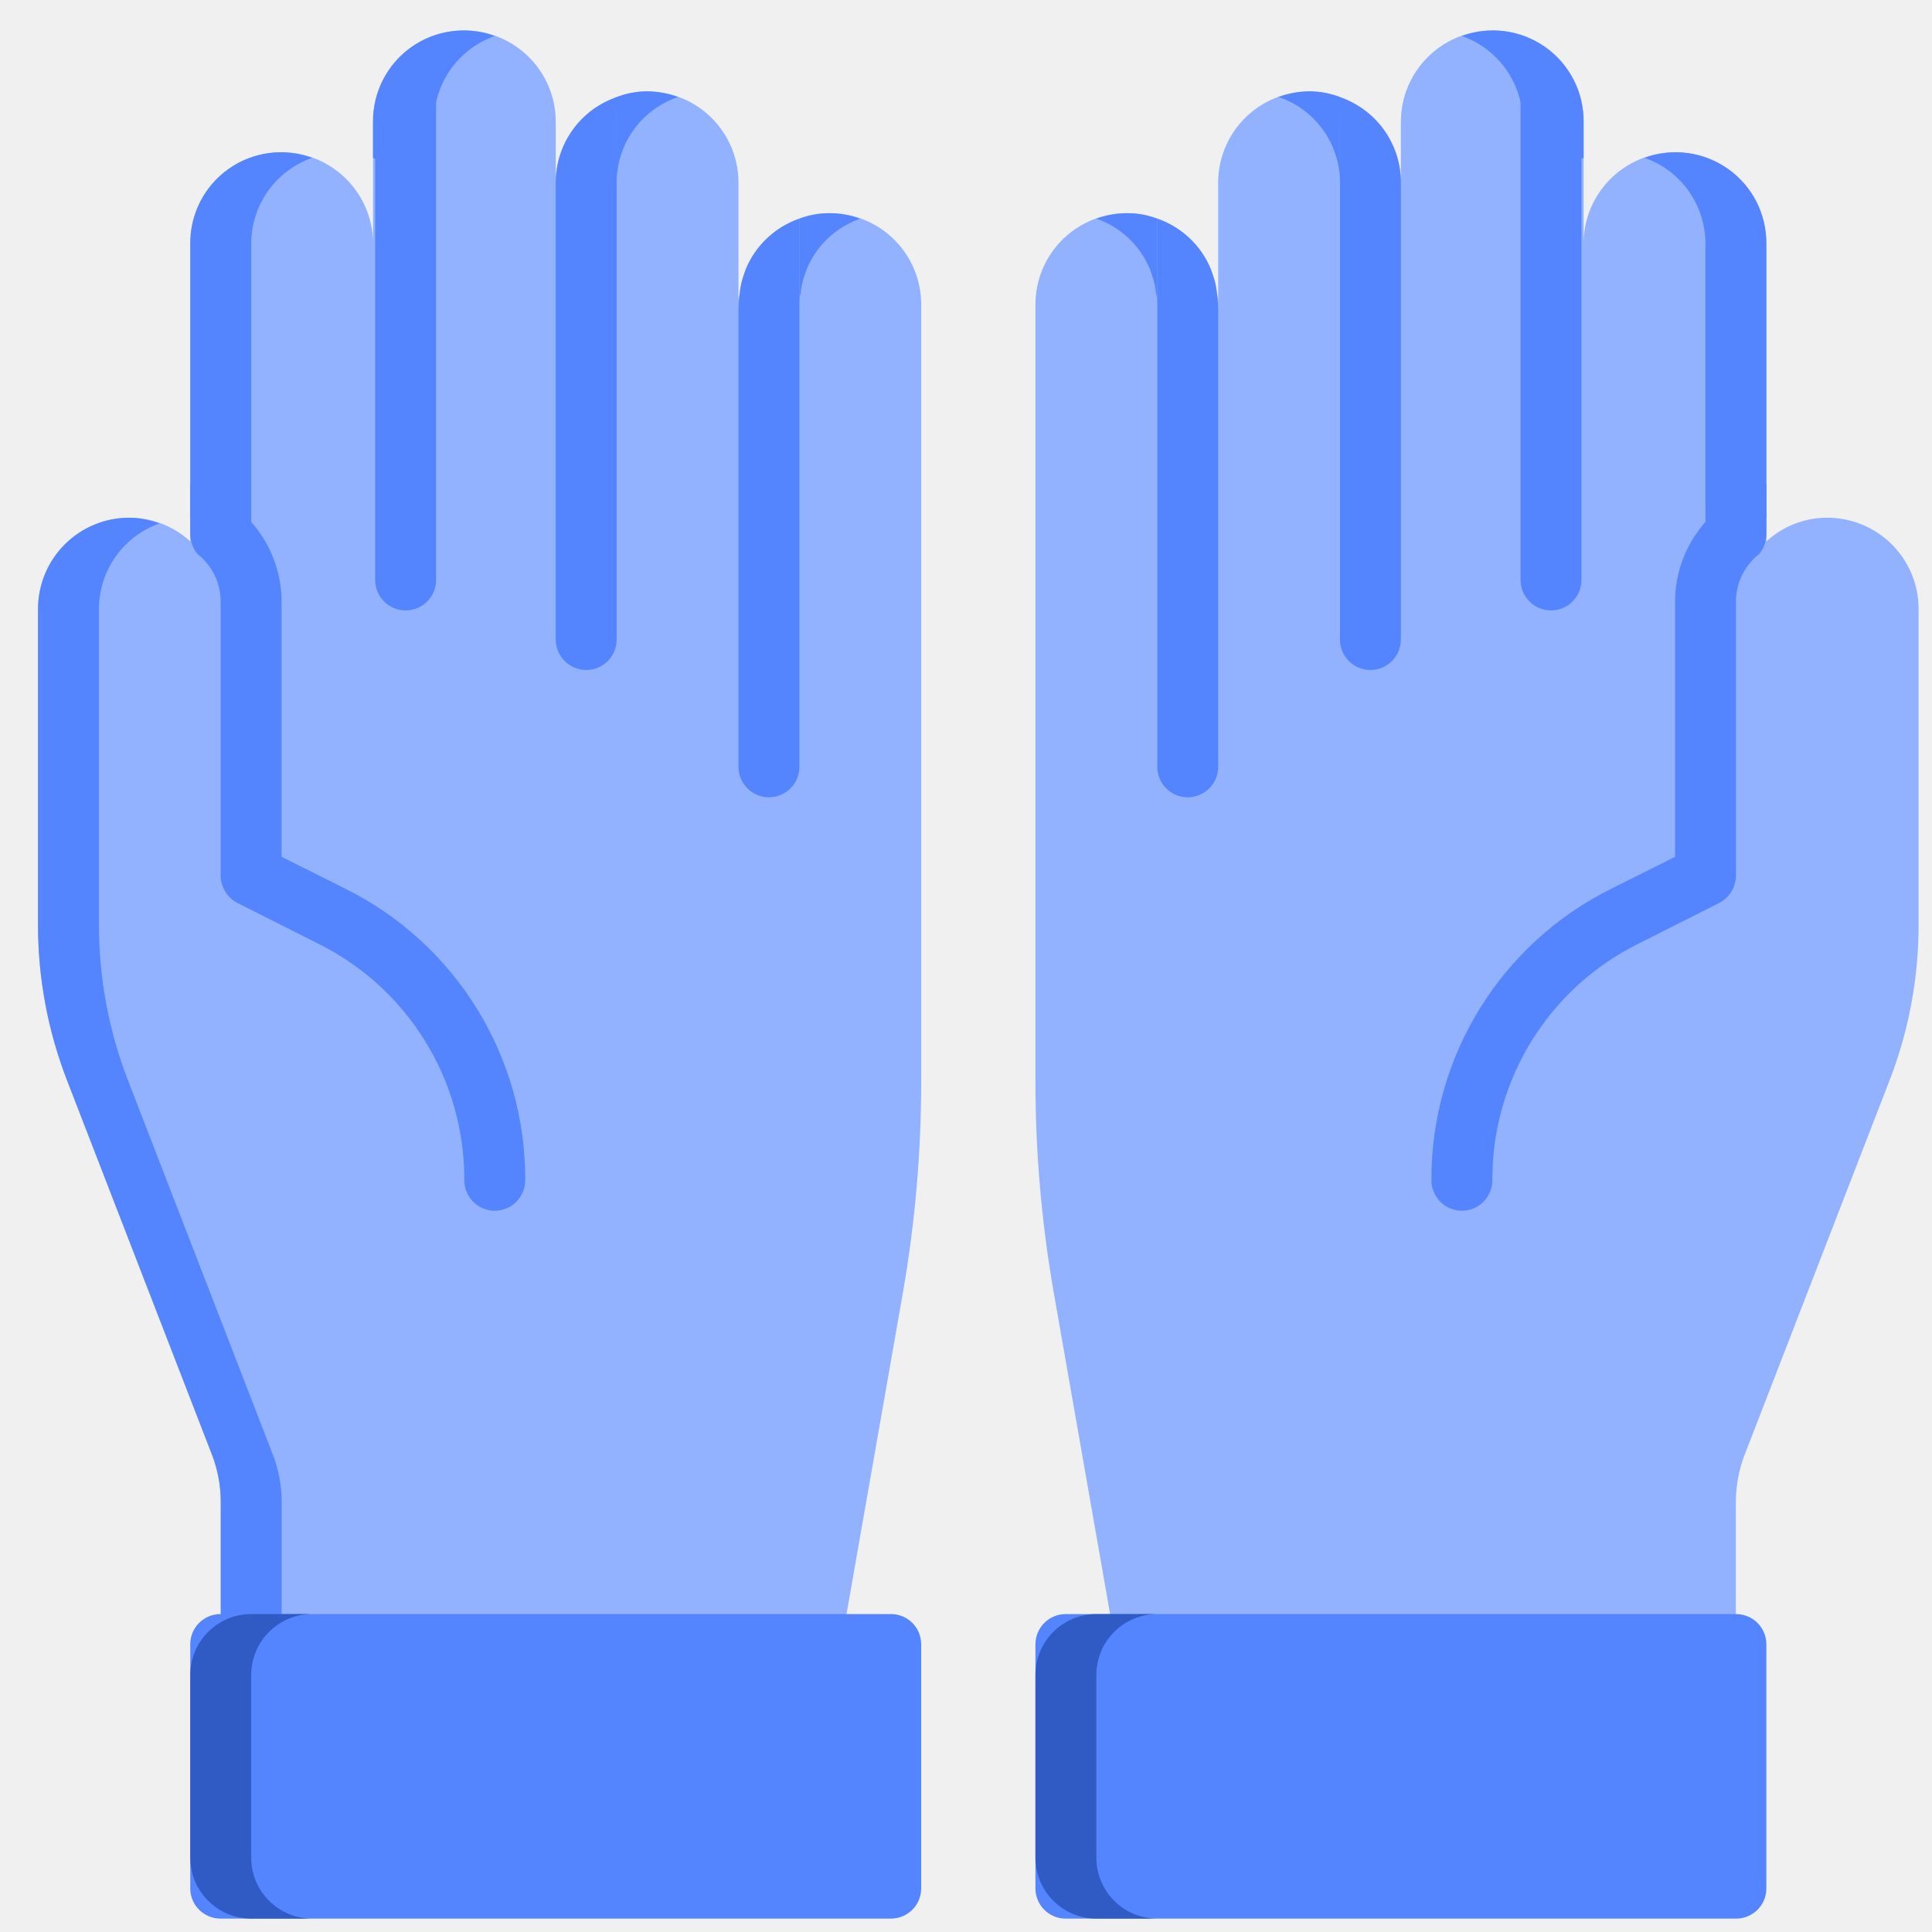
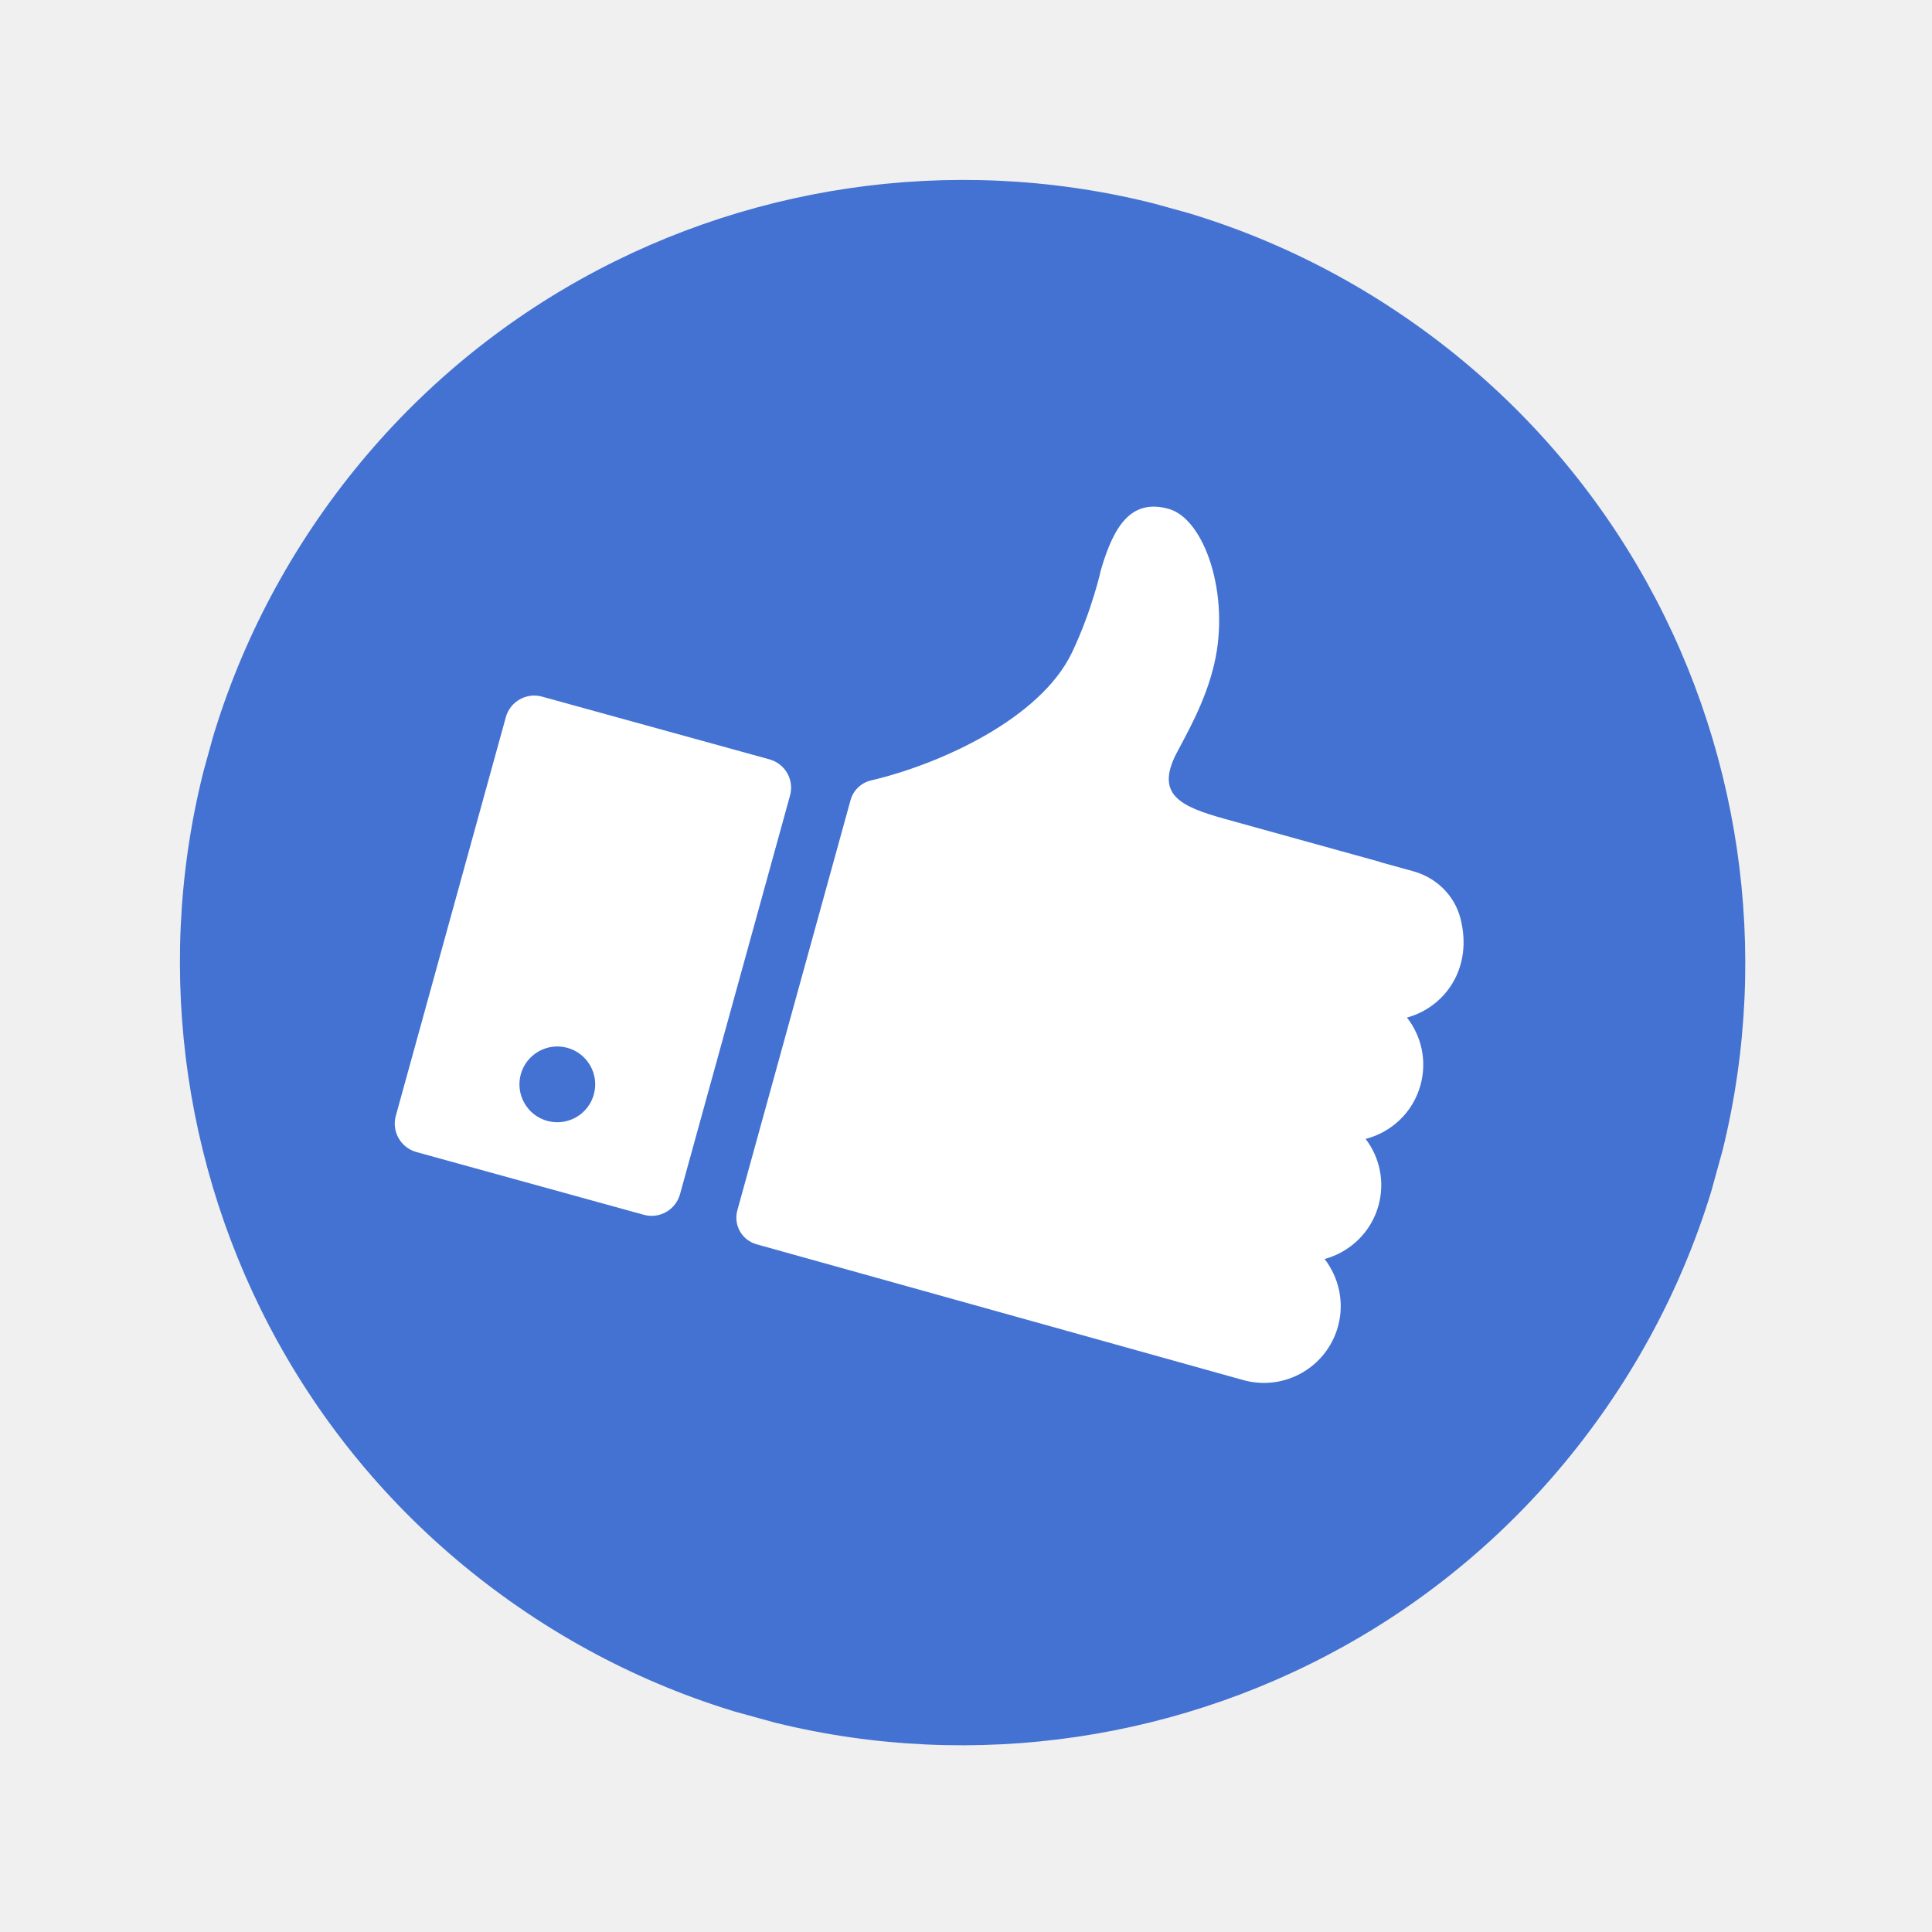
- <svg xmlns="http://www.w3.org/2000/svg" width="64px" height="64px" viewBox="0 0 64 64" version="1.1">
-   <g id="Claim" stroke="none" stroke-width="1" fill="none" fill-rule="evenodd">
-     <g fill-rule="nonzero">
-       <path d="M1.26,20.177 L1.26,30.648 C1.26,32.394 1.582,34.124 2.208,35.753 L7.051,48.263 C7.219,48.729 7.308,49.22 7.313,49.715 L7.313,55.486 L28.014,53.63 L29.911,42.815 C30.313,40.51 30.516,38.174 30.516,35.834 L30.516,10.088 C30.517,9.285 30.199,8.515 29.631,7.947 C29.063,7.379 28.293,7.061 27.49,7.062 C27.145,7.06 26.803,7.121 26.481,7.243 C25.676,7.522 25.03,8.131 24.705,8.918 C24.665,9.039 24.624,9.14 24.584,9.281 C24.546,9.427 24.519,9.575 24.503,9.725 C24.47,9.843 24.456,9.966 24.463,10.088 L24.463,6.053 C24.464,5.25 24.146,4.48 23.578,3.912 C23.01,3.344 22.24,3.025 21.437,3.026 C21.062,3.028 20.692,3.103 20.347,3.248 C19.179,3.688 18.407,4.806 18.41,6.053 L18.41,4.035 C18.41,2.364 17.055,1.009 15.384,1.009 C13.712,1.009 12.357,2.364 12.357,4.035 L12.357,8.071 C12.357,6.399 11.002,5.044 9.331,5.044 C7.659,5.044 6.304,6.399 6.304,8.071 L6.304,17.937 C5.755,17.429 5.034,17.148 4.286,17.15 C3.483,17.149 2.713,17.468 2.145,18.035 C1.577,18.603 1.259,19.374 1.26,20.177 Z" id="Path" fill="#92B2FF" />
-       <path d="M20.428,4.035 L20.428,6.053 C20.425,4.806 21.197,3.688 22.365,3.248 C22.397,3.235 22.432,3.23 22.465,3.217 C22.136,3.094 21.788,3.03 21.437,3.026 C21.062,3.028 20.692,3.103 20.347,3.248 L20.317,3.264 C20.387,3.515 20.424,3.775 20.428,4.035 Z M26.481,10.088 C26.474,9.966 26.488,9.843 26.521,9.725 C26.536,9.575 26.563,9.427 26.602,9.281 C26.642,9.14 26.683,9.039 26.723,8.918 C27.047,8.133 27.692,7.524 28.494,7.245 C28.172,7.127 27.833,7.065 27.49,7.062 C27.145,7.06 26.803,7.121 26.481,7.243 L26.481,10.088 Z M9.331,55.305 L9.331,49.715 C9.325,49.22 9.237,48.729 9.068,48.263 L4.226,35.753 C3.599,34.124 3.278,32.394 3.278,30.648 L3.278,20.177 C3.278,18.903 4.079,17.768 5.279,17.34 C4.961,17.22 4.626,17.156 4.286,17.15 C3.483,17.149 2.713,17.468 2.145,18.035 C1.577,18.603 1.259,19.374 1.26,20.177 L1.26,30.648 C1.26,32.394 1.582,34.124 2.208,35.753 L7.051,48.263 C7.219,48.729 7.308,49.22 7.313,49.715 L7.313,55.486 L9.331,55.305 Z M14.375,8.071 L14.375,4.035 C14.376,2.756 15.185,1.616 16.392,1.193 C15.468,0.853 14.435,0.988 13.629,1.556 C12.824,2.123 12.348,3.05 12.357,4.035 L12.357,5.229 C13.565,5.651 14.374,6.791 14.375,8.071 L14.375,8.071 Z M8.322,8.071 C8.323,6.791 9.132,5.651 10.339,5.229 C9.415,4.888 8.382,5.024 7.576,5.591 C6.771,6.158 6.295,7.085 6.304,8.071 L6.304,17.15 C7.052,17.148 7.773,17.429 8.322,17.937 L8.322,8.071 Z" id="Shape" fill="#5485FF" />
-       <path d="M24.463,10.27 L24.463,25.402 C24.463,25.96 24.915,26.411 25.472,26.411 C26.029,26.411 26.481,25.96 26.481,25.402 L26.481,7.243 C25.676,7.522 25.03,8.131 24.705,8.918 C24.665,9.039 24.624,9.14 24.584,9.281 C24.546,9.427 24.519,9.575 24.503,9.725 C24.48,9.906 24.466,10.088 24.463,10.27 Z M18.41,6.053 L18.41,21.185 C18.41,21.743 18.862,22.194 19.419,22.194 C19.976,22.194 20.428,21.743 20.428,21.185 L20.428,4.035 C20.431,3.771 20.404,3.507 20.347,3.248 C19.179,3.688 18.407,4.806 18.41,6.053 Z M12.428,4.079 L12.428,19.212 C12.428,19.769 12.88,20.221 13.437,20.221 C13.994,20.221 14.446,19.769 14.446,19.212 L14.446,2.062 C14.449,1.797 14.422,1.533 14.365,1.275 C13.198,1.714 12.426,2.832 12.428,4.079 L12.428,4.079 Z M6.301,16.036 L6.301,17.69 C6.304,17.933 6.39,18.168 6.543,18.356 C6.564,18.356 6.564,18.376 6.584,18.397 C6.646,18.432 6.701,18.48 6.745,18.538 L6.765,18.558 C7.116,18.929 7.311,19.42 7.31,19.93 L7.31,29.009 C7.315,29.394 7.533,29.743 7.875,29.917 L10.518,31.249 C13.507,32.719 15.395,35.767 15.381,39.098 C15.381,39.655 15.832,40.107 16.39,40.107 C16.947,40.107 17.399,39.655 17.399,39.098 C17.417,35 15.099,31.25 11.426,29.433 L9.328,28.384 L9.328,19.93 C9.326,18.955 8.967,18.015 8.319,17.287 C7.796,16.667 7.089,16.229 6.301,16.036 Z" id="Shape" fill="#5485FF" />
-       <rect id="Rectangle" fill="#5485FF" x="6.303" y="53.468" width="24.212" height="10.088" rx="1" />
-       <path d="M8.322,61.539 L8.322,55.486 C8.322,54.371 9.225,53.468 10.339,53.468 L8.322,53.468 C7.207,53.468 6.304,54.371 6.304,55.486 L6.304,61.539 C6.304,62.653 7.207,63.556 8.322,63.556 L10.339,63.556 C9.225,63.556 8.322,62.653 8.322,61.539 Z" id="Path" fill="#305BC4" />
-       <path d="M63.556,20.177 L63.556,30.648 C63.556,32.394 63.235,34.124 62.608,35.753 L57.766,48.263 C57.597,48.729 57.509,49.22 57.503,49.715 L57.503,55.486 L36.802,53.63 L34.906,42.815 C34.503,40.51 34.3,38.174 34.3,35.834 L34.3,10.088 C34.299,9.285 34.618,8.515 35.186,7.947 C35.753,7.379 36.524,7.061 37.327,7.062 C37.671,7.06 38.013,7.121 38.336,7.243 C39.14,7.522 39.787,8.131 40.111,8.918 C40.152,9.039 40.192,9.14 40.232,9.281 C40.271,9.427 40.298,9.575 40.313,9.725 C40.346,9.843 40.36,9.966 40.353,10.088 L40.353,6.053 C40.352,5.25 40.671,4.48 41.239,3.912 C41.806,3.344 42.577,3.025 43.38,3.026 C43.754,3.028 44.124,3.103 44.469,3.248 C45.637,3.688 46.409,4.806 46.406,6.053 L46.406,4.035 C46.406,2.364 47.761,1.009 49.433,1.009 C51.104,1.009 52.459,2.364 52.459,4.035 L52.459,8.071 C52.459,6.399 53.814,5.044 55.486,5.044 C57.157,5.044 58.512,6.399 58.512,8.071 L58.512,17.937 C59.061,17.429 59.782,17.148 60.53,17.15 C61.333,17.149 62.103,17.468 62.671,18.035 C63.239,18.603 63.558,19.374 63.556,20.177 Z" id="Path" fill="#92B2FF" />
-       <path d="M44.389,4.035 L44.389,6.053 C44.391,4.806 43.619,3.688 42.452,3.248 C42.419,3.235 42.384,3.23 42.351,3.217 C42.68,3.094 43.028,3.03 43.38,3.026 C43.754,3.028 44.124,3.103 44.469,3.248 L44.5,3.264 C44.429,3.515 44.392,3.775 44.389,4.035 Z M38.336,10.088 C38.342,9.966 38.329,9.843 38.295,9.725 C38.28,9.575 38.253,9.427 38.215,9.281 C38.174,9.14 38.134,9.039 38.094,8.918 C37.769,8.133 37.125,7.524 36.322,7.245 C36.644,7.127 36.984,7.065 37.327,7.062 C37.671,7.06 38.013,7.121 38.336,7.243 L38.336,10.088 Z M50.442,8.071 L50.442,4.035 C50.441,2.756 49.632,1.616 48.424,1.193 C49.349,0.853 50.382,0.988 51.187,1.556 C51.993,2.123 52.468,3.05 52.459,4.035 L52.459,5.229 C51.251,5.651 50.442,6.791 50.442,8.071 Z M56.495,8.071 C56.494,6.791 55.685,5.651 54.477,5.229 C55.402,4.888 56.435,5.024 57.24,5.591 C58.046,6.158 58.521,7.085 58.512,8.071 L58.512,17.15 C57.765,17.148 57.044,17.429 56.495,17.937 L56.495,8.071 Z" id="Shape" fill="#5485FF" />
-       <path d="M40.353,10.27 L40.353,25.402 C40.353,25.96 39.902,26.411 39.344,26.411 C38.787,26.411 38.336,25.96 38.336,25.402 L38.336,7.243 C39.14,7.522 39.787,8.131 40.111,8.918 C40.152,9.039 40.192,9.14 40.232,9.281 C40.271,9.427 40.298,9.575 40.313,9.725 C40.336,9.906 40.35,10.088 40.353,10.27 L40.353,10.27 Z M46.406,6.053 L46.406,21.185 C46.406,21.743 45.955,22.194 45.397,22.194 C44.84,22.194 44.389,21.743 44.389,21.185 L44.389,4.035 C44.386,3.771 44.413,3.507 44.469,3.248 C45.637,3.688 46.409,4.806 46.406,6.053 L46.406,6.053 Z M52.388,4.079 L52.388,19.212 C52.388,19.769 51.936,20.221 51.379,20.221 C50.822,20.221 50.37,19.769 50.37,19.212 L50.37,2.062 C50.367,1.797 50.394,1.533 50.451,1.275 C51.619,1.714 52.391,2.832 52.388,4.079 L52.388,4.079 Z M58.515,16.036 L58.515,17.69 C58.512,17.933 58.427,18.168 58.273,18.356 C58.253,18.356 58.253,18.376 58.233,18.397 C58.17,18.432 58.115,18.48 58.071,18.538 L58.051,18.558 C57.7,18.929 57.505,19.42 57.506,19.93 L57.506,29.009 C57.501,29.394 57.284,29.743 56.941,29.917 L54.298,31.249 C51.309,32.719 49.421,35.767 49.436,39.098 C49.436,39.655 48.984,40.107 48.427,40.107 C47.87,40.107 47.418,39.655 47.418,39.098 C47.4,35 49.717,31.25 53.39,29.433 L55.489,28.384 L55.489,19.93 C55.49,18.955 55.849,18.015 56.497,17.287 C57.021,16.667 57.727,16.229 58.515,16.036 Z" id="Shape" fill="#5485FF" />
-       <rect id="Rectangle" fill="#5485FF" transform="translate(46.40632, 58.51232) rotate(180) translate(-46.40632, -58.51232) " x="34.3" y="53.468" width="24.212" height="10.088" rx="1" />
-       <path d="M36.318,61.539 L36.318,55.486 C36.318,54.371 37.221,53.468 38.336,53.468 L36.318,53.468 C35.204,53.468 34.3,54.371 34.3,55.486 L34.3,61.539 C34.3,62.653 35.204,63.556 36.318,63.556 L38.336,63.556 C37.221,63.556 36.318,62.653 36.318,61.539 Z" id="Path" fill="#305BC4" />
-     </g>
+ <svg xmlns="http://www.w3.org/2000/svg" width="79" height="79" viewBox="0 0 79 79" fill="none">
+   <g clip-path="url(#clip0)">
+     <path d="M65.495 57.831C75.695 43.398 72.264 23.428 57.83 13.228C43.397 3.027 23.427 6.459 13.227 20.892C3.027 35.326 6.458 55.295 20.892 65.496C35.325 75.696 55.295 72.264 65.495 57.831Z" fill="#4372D2" />
+     <path d="M58.084 44.371C58.358 43.377 58.123 42.363 57.531 41.609C59.083 41.185 60.249 39.586 59.715 37.54C59.472 36.606 58.722 35.883 57.792 35.627L56.444 35.255L56.446 35.248L50.106 33.491C48.28 32.986 47.232 32.503 48.102 30.814C48.503 30.036 49.283 28.726 49.65 27.153C50.312 24.323 49.256 21.214 47.784 20.807C46.29 20.395 45.564 21.428 45.017 23.303C45.017 23.303 44.657 24.96 43.826 26.697C42.532 29.382 38.468 31.243 35.614 31.913C35.206 32.01 34.889 32.318 34.778 32.721L30.151 49.489C29.984 50.093 30.336 50.713 30.94 50.88L50.846 56.434C52.52 56.895 54.248 55.915 54.71 54.241C54.984 53.248 54.746 52.24 54.164 51.481C55.198 51.199 56.062 50.398 56.367 49.294C56.637 48.314 56.411 47.318 55.84 46.57C56.885 46.305 57.774 45.496 58.084 44.371Z" fill="white" />
+     <path d="M31.465 31.051L22.164 28.485C21.525 28.308 20.86 28.686 20.684 29.325L16.185 45.627C16.008 46.266 16.386 46.93 17.025 47.107L26.325 49.673C26.964 49.85 27.629 49.473 27.805 48.834L32.304 32.532C32.483 31.886 32.103 31.228 31.465 31.051ZM23.553 45.687C22.809 46.109 21.864 45.849 21.442 45.104C21.019 44.36 21.28 43.415 22.025 42.992C22.769 42.57 23.714 42.831 24.136 43.575C24.559 44.32 24.298 45.264 23.553 45.687Z" fill="white" />
  </g>
+   <defs>
+     <clipPath id="clip0">
+       <rect width="64" height="64" fill="white" transform="translate(17.0254) rotate(15.4283)" />
+     </clipPath>
+   </defs>
</svg>
